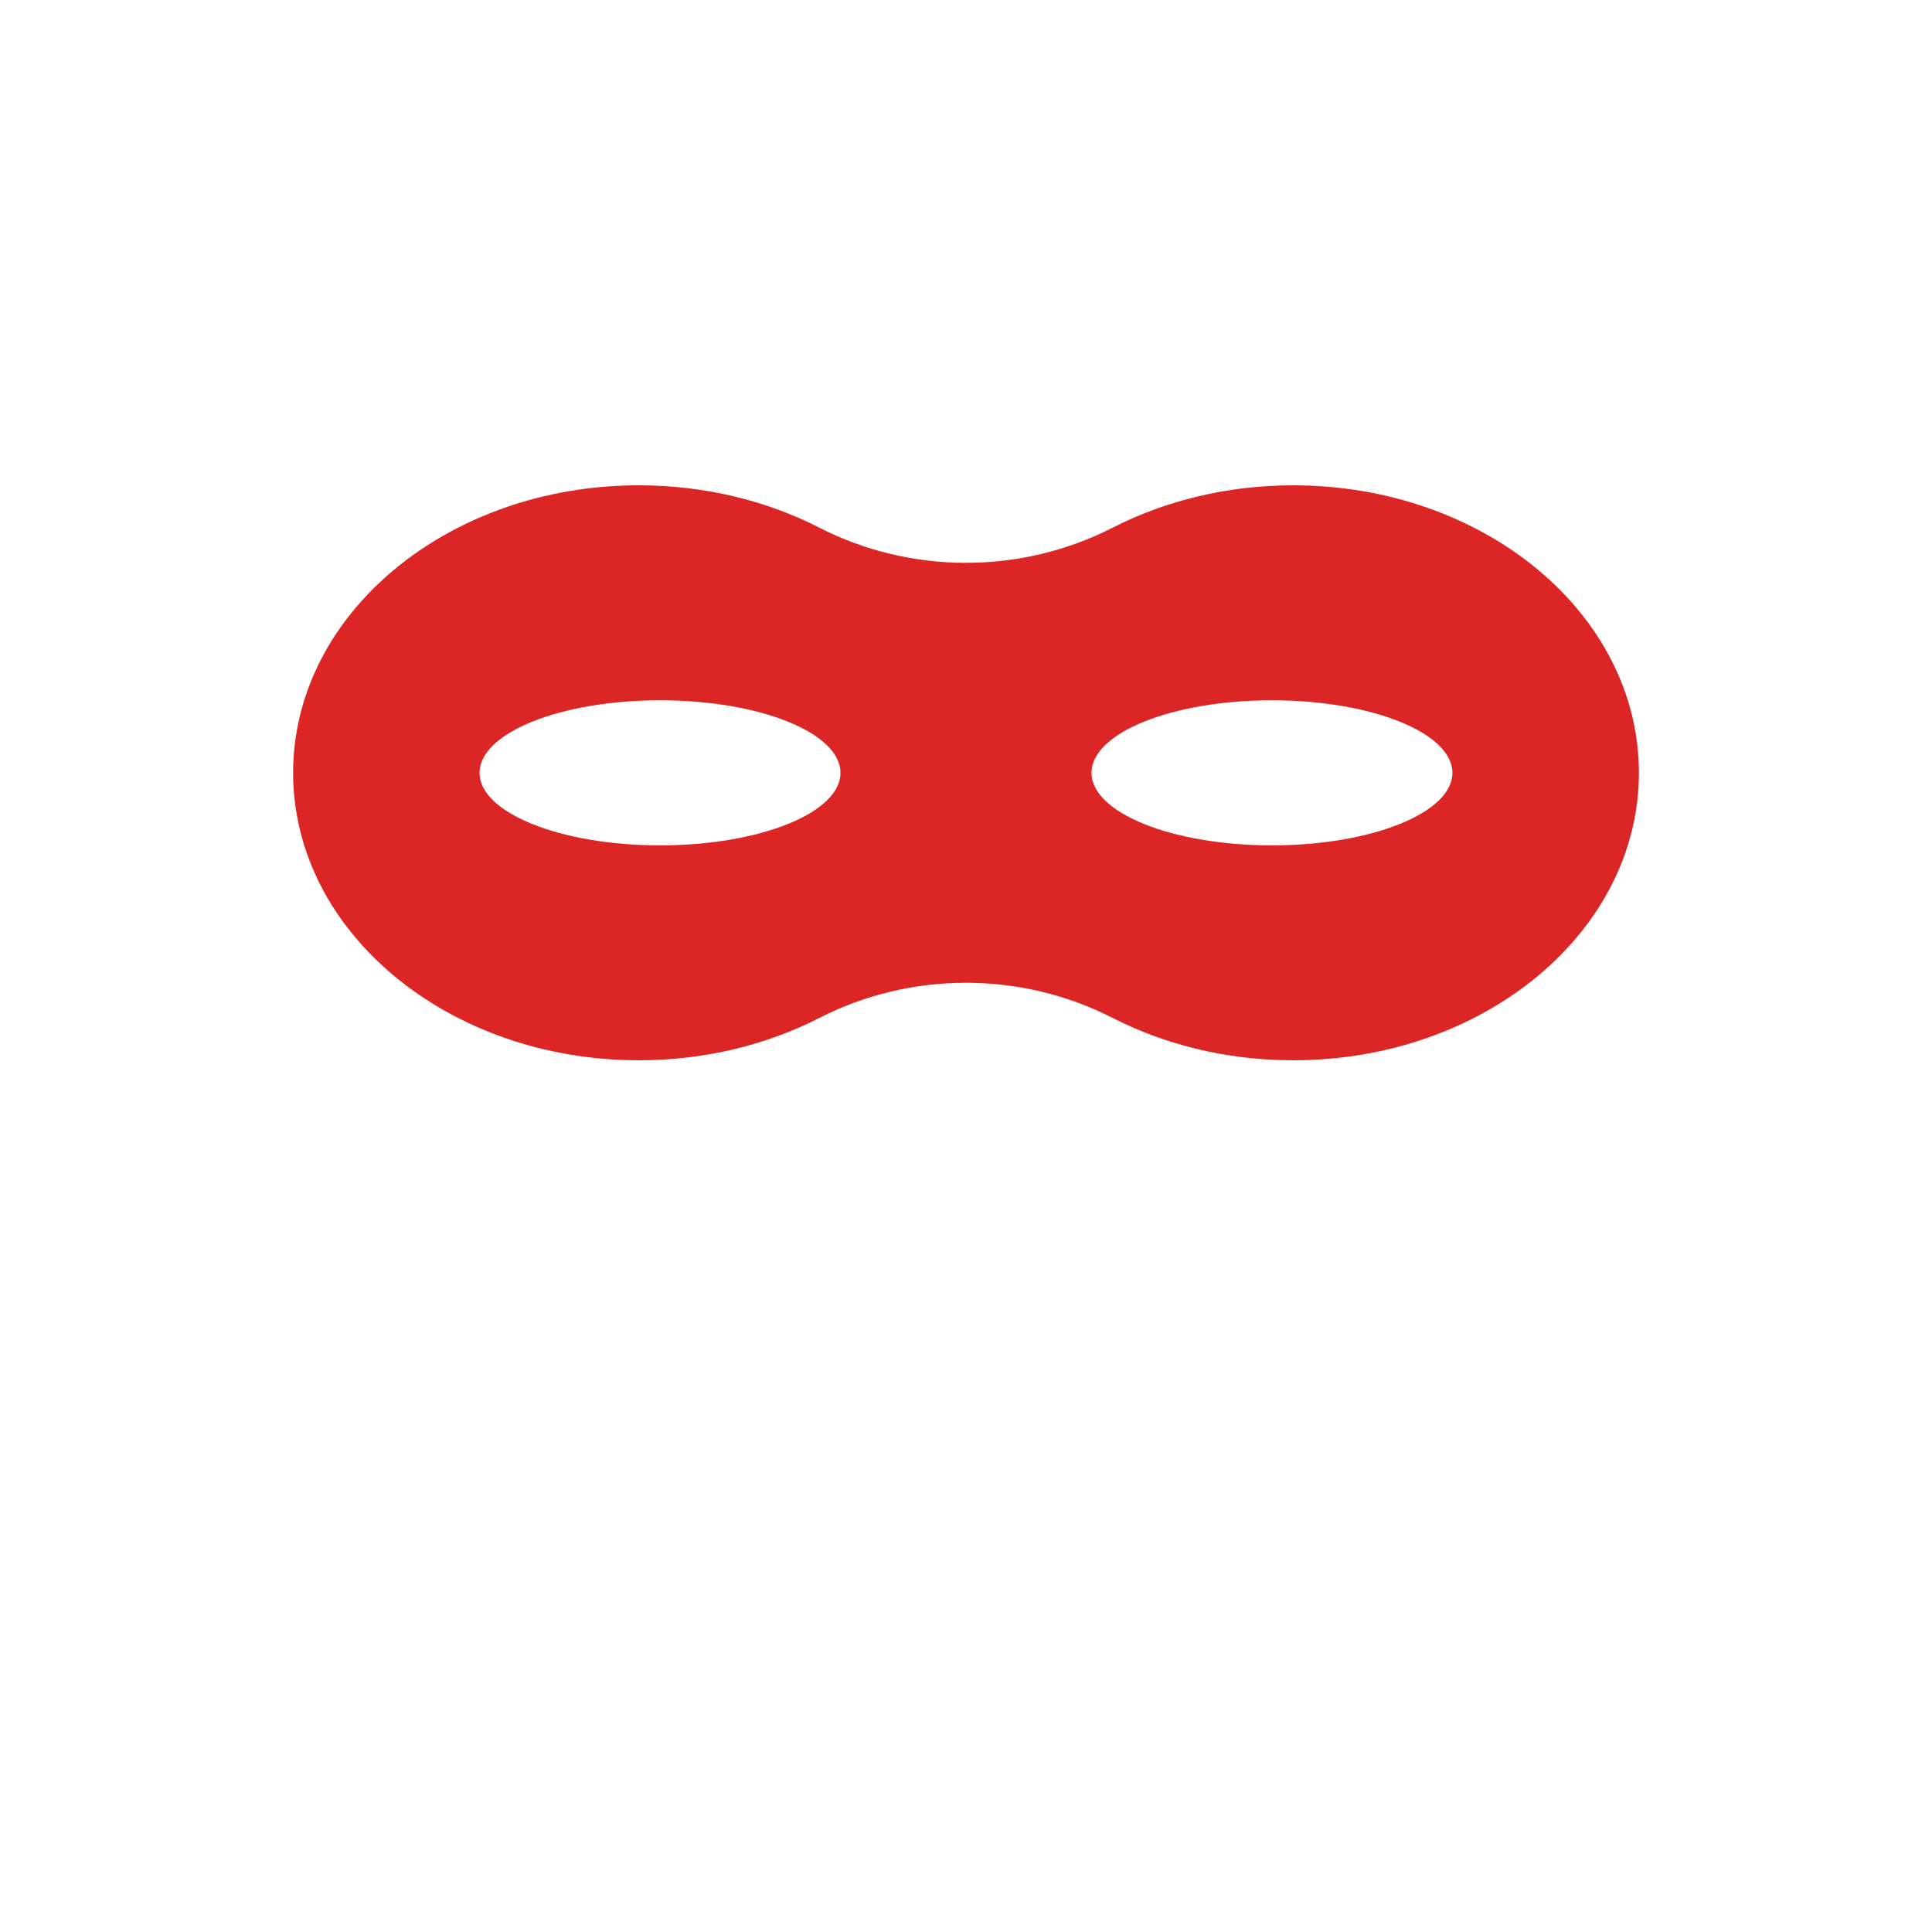
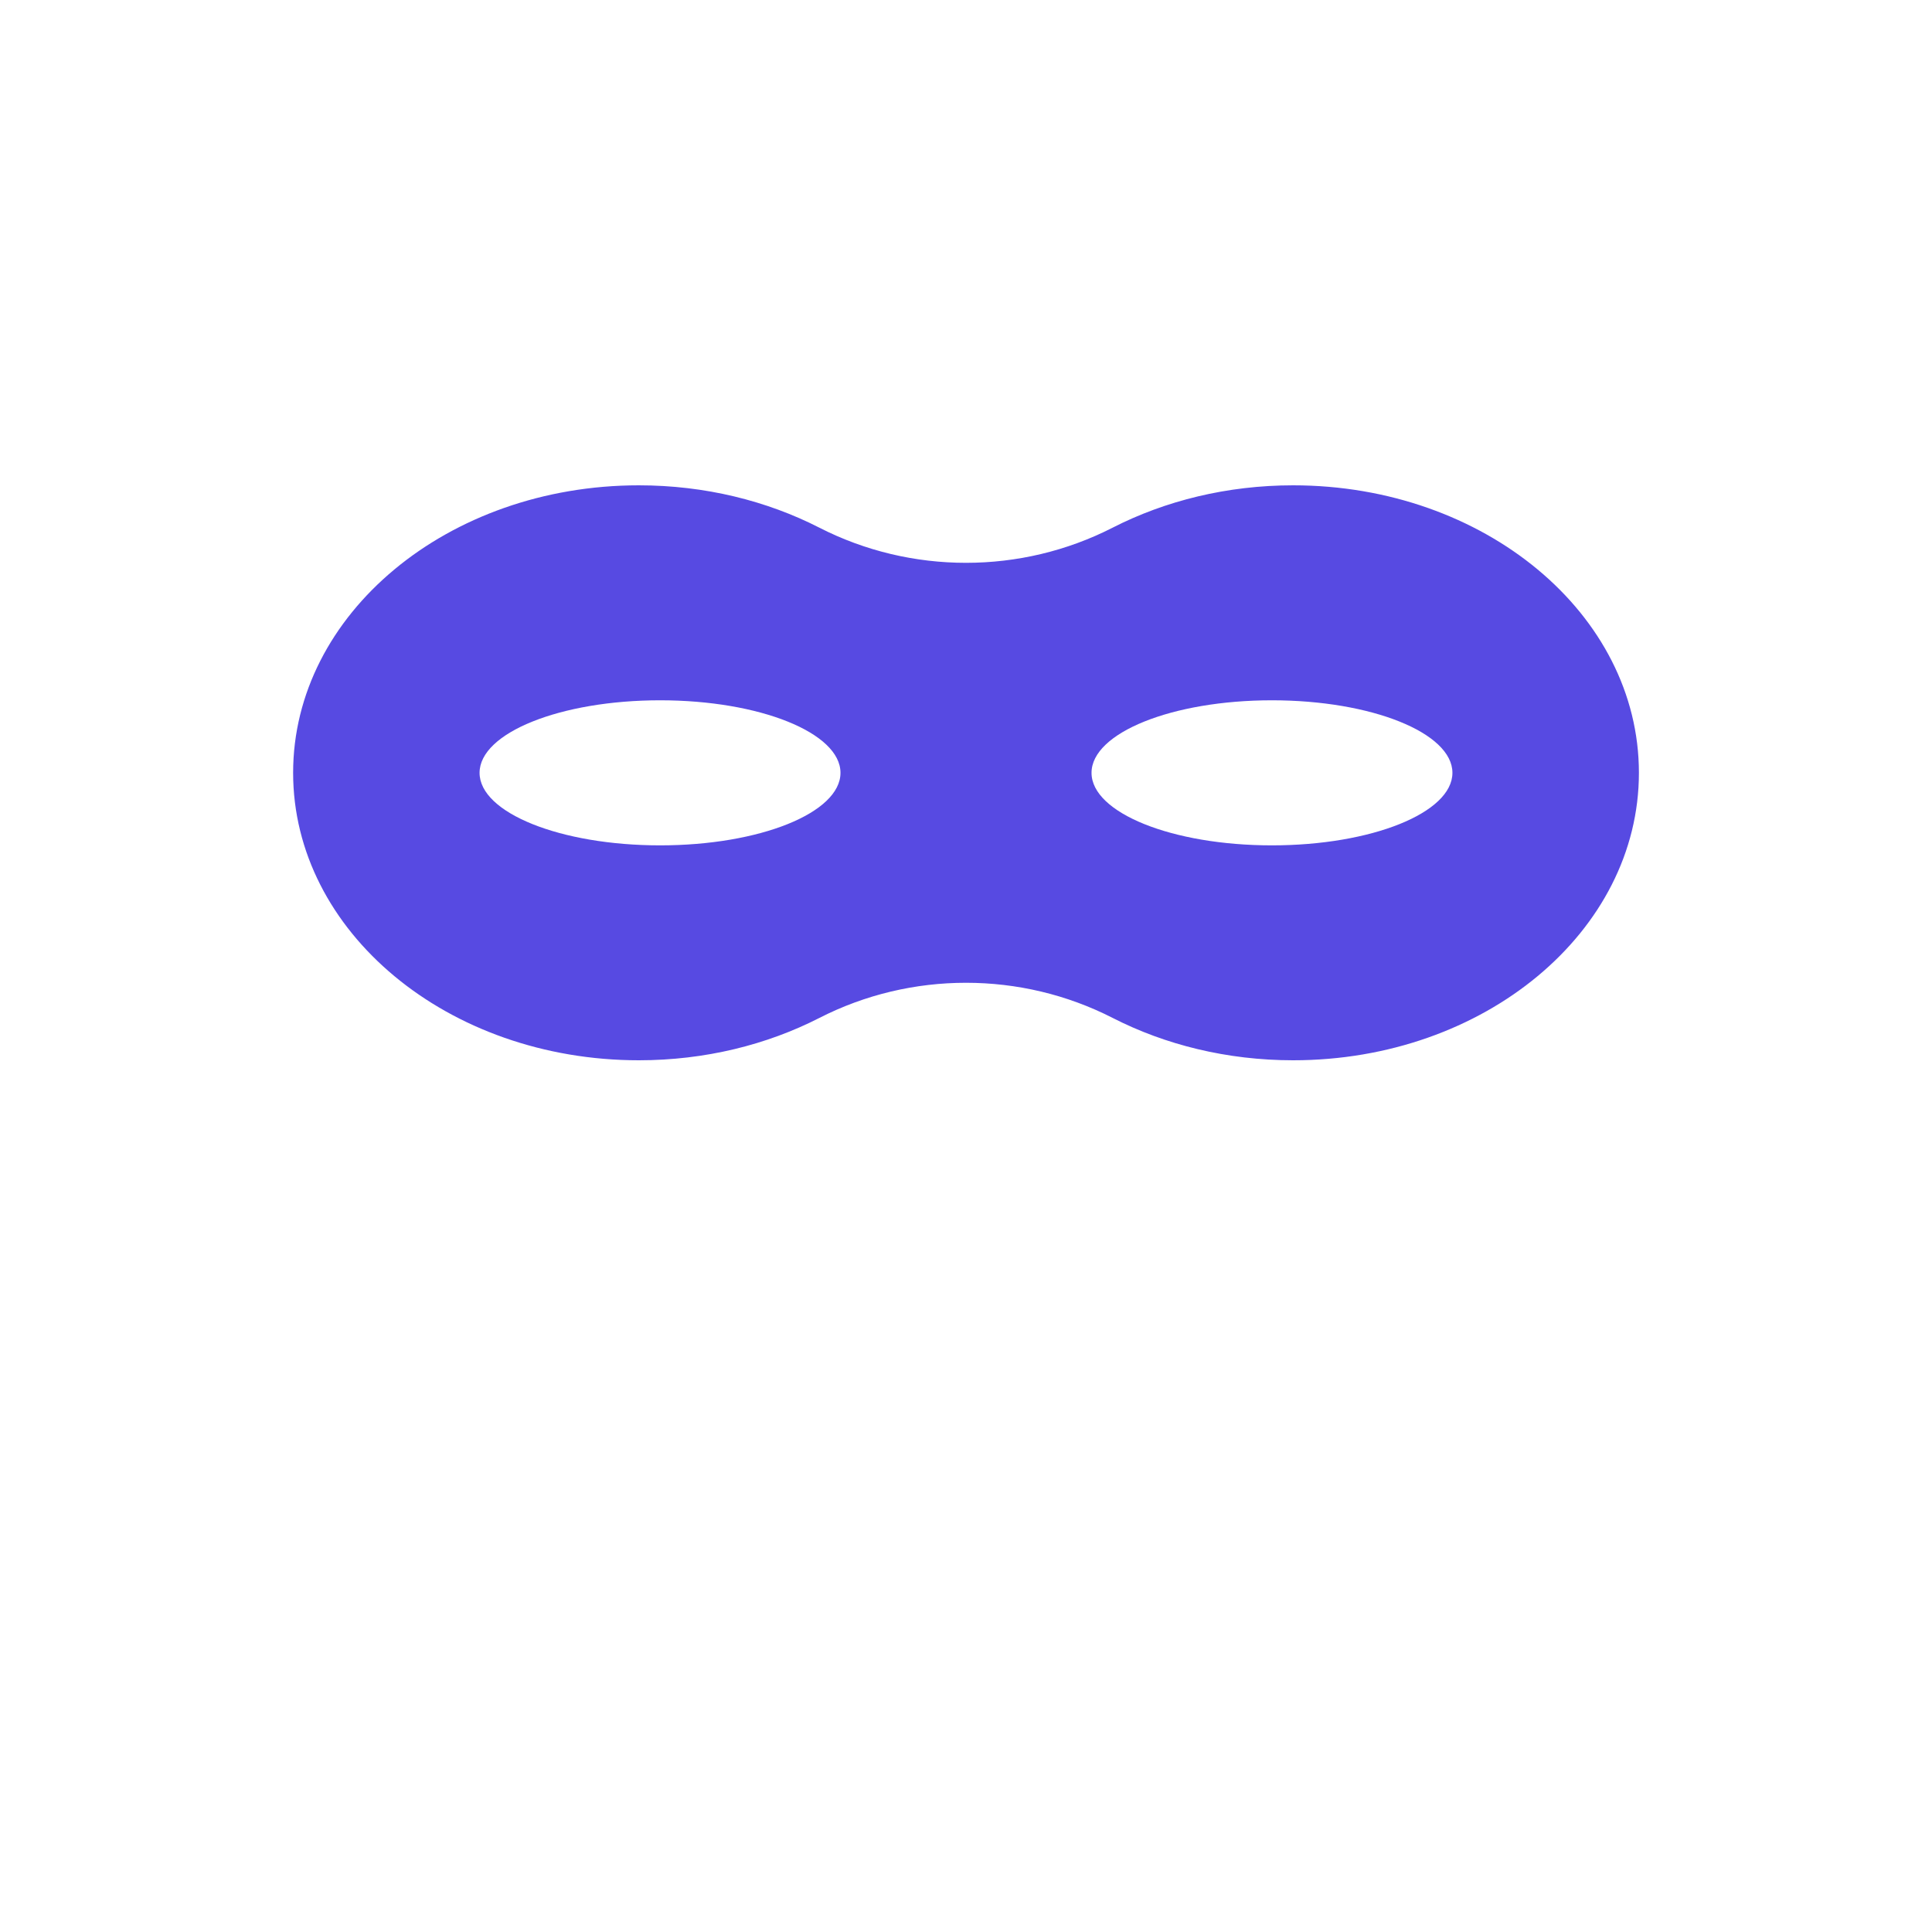
- <svg xmlns="http://www.w3.org/2000/svg" width="700pt" height="700pt" version="1.1" viewBox="0 0 700 700" fill="rgb(220 38 38)" style="background: black; ">
+ <svg xmlns="http://www.w3.org/2000/svg" width="700pt" height="700pt" version="1.1" viewBox="0 0 700 700" fill="#574AE2" style="background: #222A68; ">
  <defs>
    <symbol id="w" overflow="visible">
      <path d="m18.766-1.125c-0.969 0.5-1.98 0.875-3.031 1.125-1.043 0.258-2.137 0.391-3.281 0.391-3.398 0-6.09-0.945-8.078-2.844-1.992-1.906-2.984-4.484-2.984-7.734 0-3.258 0.992-5.836 2.984-7.734 1.988-1.906 4.68-2.859 8.078-2.859 1.145 0 2.238 0.133 3.281 0.391 1.051 0.25 2.062 0.625 3.031 1.125v4.219c-0.98-0.656-1.945-1.141-2.891-1.453-0.949-0.312-1.949-0.469-3-0.469-1.875 0-3.352 0.605-4.422 1.812-1.074 1.199-1.609 2.856-1.609 4.969 0 2.106 0.535 3.762 1.609 4.969 1.07 1.199 2.547 1.797 4.422 1.797 1.051 0 2.051-0.148 3-0.453 0.945-0.312 1.91-0.801 2.891-1.469z" />
    </symbol>
    <symbol id="b" overflow="visible">
      <path d="m13.734-11.141c-0.438-0.195-0.871-0.344-1.297-0.438-0.418-0.102-0.84-0.156-1.266-0.156-1.262 0-2.231 0.406-2.906 1.219-0.68 0.805-1.016 1.953-1.016 3.453v7.062h-4.891v-15.312h4.891v2.516c0.625-1 1.344-1.727 2.156-2.188 0.82-0.469 1.801-0.703 2.938-0.703 0.164 0 0.344 0.012 0.531 0.031 0.195 0.012 0.477 0.039 0.844 0.078z" />
    </symbol>
    <symbol id="a" overflow="visible">
      <path d="m17.641-7.703v1.406h-11.453c0.125 1.148 0.539 2.008 1.25 2.578 0.707 0.574 1.703 0.859 2.984 0.859 1.031 0 2.082-0.148 3.156-0.453 1.082-0.312 2.191-0.773 3.328-1.391v3.766c-1.156 0.438-2.312 0.766-3.469 0.984-1.156 0.227-2.312 0.344-3.469 0.344-2.773 0-4.93-0.703-6.469-2.109-1.531-1.406-2.297-3.379-2.297-5.922 0-2.5 0.754-4.461 2.266-5.891 1.508-1.438 3.582-2.156 6.219-2.156 2.406 0 4.332 0.73 5.781 2.188 1.445 1.449 2.172 3.383 2.172 5.797zm-5.031-1.625c0-0.926-0.273-1.672-0.812-2.234-0.543-0.57-1.25-0.859-2.125-0.859-0.949 0-1.719 0.266-2.312 0.797s-0.965 1.297-1.109 2.297z" />
    </symbol>
    <symbol id="e" overflow="visible">
      <path d="m9.219-6.891c-1.023 0-1.793 0.172-2.312 0.516-0.512 0.344-0.766 0.855-0.766 1.531 0 0.625 0.207 1.117 0.625 1.469 0.414 0.344 0.988 0.516 1.719 0.516 0.926 0 1.703-0.328 2.328-0.984 0.633-0.664 0.953-1.492 0.953-2.484v-0.562zm7.469-1.844v8.734h-4.922v-2.266c-0.656 0.93-1.398 1.605-2.219 2.031-0.824 0.414-1.824 0.625-3 0.625-1.586 0-2.871-0.457-3.859-1.375-0.992-0.926-1.484-2.129-1.484-3.609 0-1.789 0.613-3.102 1.844-3.938 1.238-0.844 3.18-1.266 5.828-1.266h2.891v-0.391c0-0.77-0.309-1.332-0.922-1.688-0.617-0.363-1.57-0.547-2.859-0.547-1.055 0-2.031 0.105-2.938 0.312-0.898 0.211-1.73 0.523-2.5 0.938v-3.734c1.039-0.25 2.086-0.441 3.141-0.578 1.062-0.133 2.125-0.203 3.188-0.203 2.758 0 4.75 0.547 5.969 1.641 1.227 1.086 1.844 2.856 1.844 5.312z" />
    </symbol>
    <symbol id="d" overflow="visible">
      <path d="m7.703-19.656v4.344h5.047v3.5h-5.047v6.5c0 0.711 0.141 1.188 0.422 1.438s0.836 0.375 1.672 0.375h2.516v3.5h-4.188c-1.938 0-3.312-0.398-4.125-1.203-0.805-0.812-1.203-2.18-1.203-4.109v-6.5h-2.422v-3.5h2.422v-4.344z" />
    </symbol>
    <symbol id="g" overflow="visible">
      <path d="m12.766-13.078v-8.203h4.922v21.281h-4.922v-2.219c-0.668 0.906-1.406 1.57-2.219 1.984s-1.758 0.625-2.828 0.625c-1.887 0-3.434-0.75-4.641-2.25-1.211-1.5-1.812-3.426-1.812-5.781 0-2.363 0.602-4.297 1.812-5.797 1.207-1.5 2.754-2.25 4.641-2.25 1.062 0 2 0.215 2.812 0.641 0.82 0.43 1.566 1.086 2.234 1.969zm-3.219 9.922c1.039 0 1.836-0.379 2.391-1.141 0.551-0.77 0.828-1.883 0.828-3.344 0-1.457-0.277-2.566-0.828-3.328-0.555-0.77-1.352-1.156-2.391-1.156-1.043 0-1.84 0.387-2.391 1.156-0.555 0.762-0.828 1.871-0.828 3.328 0 1.461 0.273 2.574 0.828 3.344 0.551 0.762 1.348 1.141 2.391 1.141z" />
    </symbol>
    <symbol id="k" overflow="visible">
      <path d="m10.5-3.156c1.051 0 1.852-0.379 2.406-1.141 0.551-0.77 0.828-1.883 0.828-3.344 0-1.457-0.277-2.566-0.828-3.328-0.555-0.77-1.355-1.156-2.406-1.156-1.055 0-1.859 0.387-2.422 1.156-0.555 0.773-0.828 1.883-0.828 3.328 0 1.449 0.273 2.559 0.828 3.328 0.562 0.773 1.367 1.156 2.422 1.156zm-3.25-9.922c0.676-0.883 1.422-1.539 2.234-1.969 0.82-0.426 1.766-0.641 2.828-0.641 1.895 0 3.445 0.75 4.656 2.25 1.207 1.5 1.812 3.434 1.812 5.797 0 2.356-0.605 4.281-1.812 5.781-1.211 1.5-2.762 2.25-4.656 2.25-1.062 0-2.008-0.211-2.828-0.625-0.812-0.426-1.559-1.086-2.234-1.984v2.219h-4.891v-21.281h4.891z" />
    </symbol>
    <symbol id="j" overflow="visible">
      <path d="m0.344-15.312h4.891l4.125 10.391 3.5-10.391h4.891l-6.438 16.766c-0.648 1.695-1.402 2.883-2.266 3.562-0.867 0.688-2 1.031-3.406 1.031h-2.844v-3.219h1.531c0.832 0 1.438-0.137 1.812-0.406 0.383-0.262 0.68-0.73 0.891-1.406l0.141-0.422z" />
    </symbol>
    <symbol id="i" overflow="visible">
      <path d="m2.578-20.406h6.688l4.656 10.922 4.672-10.922h6.688v20.406h-4.984v-14.938l-4.703 11.016h-3.328l-4.703-11.016v14.938h-4.984z" />
    </symbol>
    <symbol id="v" overflow="visible">
      <path d="m2.359-15.312h4.891v15.312h-4.891zm0-5.969h4.891v4h-4.891z" />
    </symbol>
    <symbol id="u" overflow="visible">
      <path d="m0.141-20.406h5.281l5.422 15.062 5.406-15.062h5.281l-7.562 20.406h-6.266z" />
    </symbol>
    <symbol id="f" overflow="visible">
      <path d="m17.75-9.328v9.328h-4.922v-7.141c0-1.32-0.031-2.234-0.094-2.734s-0.168-0.867-0.312-1.109c-0.188-0.312-0.449-0.555-0.781-0.734-0.324-0.176-0.695-0.266-1.109-0.266-1.023 0-1.824 0.398-2.406 1.188-0.586 0.781-0.875 1.871-0.875 3.266v7.531h-4.891v-15.312h4.891v2.234c0.738-0.883 1.52-1.539 2.344-1.969 0.832-0.426 1.75-0.641 2.75-0.641 1.77 0 3.113 0.547 4.031 1.641 0.914 1.086 1.375 2.656 1.375 4.719z" />
    </symbol>
    <symbol id="t" overflow="visible">
      <path d="m10.75-12.516c0.82 0 1.445-0.18 1.875-0.547 0.438-0.363 0.656-0.898 0.656-1.609 0-0.695-0.219-1.227-0.656-1.594-0.43-0.375-1.055-0.562-1.875-0.562h-2.922v4.312zm0.172 8.938c1.062 0 1.859-0.223 2.391-0.672 0.531-0.445 0.797-1.125 0.797-2.031 0-0.883-0.266-1.547-0.797-1.984-0.523-0.438-1.32-0.656-2.391-0.656h-3.094v5.344zm4.891-7.344c1.133 0.324 2.008 0.93 2.625 1.812 0.625 0.887 0.938 1.969 0.938 3.25 0 1.969-0.668 3.438-2 4.406-1.336 0.969-3.356 1.453-6.062 1.453h-8.734v-20.406h7.891c2.832 0 4.883 0.43 6.156 1.281 1.281 0.855 1.922 2.227 1.922 4.109 0 1-0.234 1.852-0.703 2.547-0.469 0.688-1.148 1.203-2.031 1.547z" />
    </symbol>
    <symbol id="c" overflow="visible">
      <path d="m9.641-12.188c-1.086 0-1.914 0.391-2.484 1.172-0.574 0.781-0.859 1.906-0.859 3.375s0.285 2.594 0.859 3.375c0.57 0.773 1.398 1.156 2.484 1.156 1.062 0 1.875-0.383 2.438-1.156 0.57-0.781 0.859-1.906 0.859-3.375s-0.289-2.594-0.859-3.375c-0.562-0.781-1.375-1.172-2.438-1.172zm0-3.5c2.633 0 4.691 0.715 6.172 2.141 1.477 1.418 2.219 3.387 2.219 5.906 0 2.512-0.742 4.481-2.219 5.906-1.48 1.418-3.539 2.125-6.172 2.125-2.648 0-4.715-0.707-6.203-2.125-1.492-1.426-2.234-3.394-2.234-5.906 0-2.519 0.742-4.488 2.234-5.906 1.488-1.426 3.555-2.141 6.203-2.141z" />
    </symbol>
    <symbol id="h" overflow="visible">
      <path d="m14.719-14.828v3.984c-0.656-0.457-1.324-0.797-2-1.016-0.668-0.219-1.359-0.328-2.078-0.328-1.367 0-2.434 0.402-3.203 1.203-0.762 0.793-1.141 1.906-1.141 3.344 0 1.43 0.379 2.543 1.141 3.344 0.77 0.793 1.836 1.188 3.203 1.188 0.758 0 1.484-0.109 2.172-0.328 0.688-0.227 1.32-0.566 1.906-1.016v4c-0.762 0.281-1.539 0.488-2.328 0.625-0.781 0.145-1.574 0.219-2.375 0.219-2.762 0-4.922-0.707-6.484-2.125-1.555-1.414-2.328-3.383-2.328-5.906 0-2.531 0.773-4.504 2.328-5.922 1.562-1.414 3.723-2.125 6.484-2.125 0.801 0 1.594 0.074 2.375 0.219 0.781 0.137 1.555 0.352 2.328 0.641z" />
    </symbol>
    <symbol id="s" overflow="visible">
      <path d="m2.359-21.281h4.891v11.594l5.625-5.625h5.688l-7.469 7.031 8.062 8.281h-5.938l-5.969-6.391v6.391h-4.891z" />
    </symbol>
    <symbol id="r" overflow="visible">
      <path d="m12.422-21.281v3.219h-2.703c-0.688 0-1.172 0.125-1.453 0.375-0.273 0.25-0.406 0.688-0.406 1.312v1.062h4.188v3.5h-4.188v11.812h-4.891v-11.812h-2.438v-3.5h2.438v-1.062c0-1.664 0.461-2.898 1.391-3.703 0.926-0.801 2.367-1.203 4.328-1.203z" />
    </symbol>
    <symbol id="q" overflow="visible">
      <path d="m16.547-12.766c0.613-0.945 1.348-1.672 2.203-2.172 0.852-0.5 1.789-0.75 2.812-0.75 1.758 0 3.098 0.547 4.016 1.641 0.926 1.086 1.391 2.656 1.391 4.719v9.328h-4.922v-7.984-0.359c0.008-0.133 0.016-0.32 0.016-0.562 0-1.082-0.164-1.863-0.484-2.344-0.312-0.488-0.824-0.734-1.531-0.734-0.93 0-1.648 0.387-2.156 1.156-0.512 0.762-0.773 1.867-0.781 3.312v7.516h-4.922v-7.984c0-1.695-0.148-2.785-0.438-3.266-0.293-0.488-0.812-0.734-1.562-0.734-0.938 0-1.664 0.387-2.172 1.156-0.512 0.762-0.766 1.859-0.766 3.297v7.531h-4.922v-15.312h4.922v2.234c0.602-0.863 1.289-1.516 2.062-1.953 0.781-0.438 1.641-0.656 2.578-0.656 1.062 0 2 0.258 2.812 0.766 0.812 0.512 1.426 1.23 1.844 2.156z" />
    </symbol>
    <symbol id="p" overflow="visible">
      <path d="m17.75-9.328v9.328h-4.922v-7.109c0-1.344-0.031-2.266-0.094-2.766s-0.168-0.867-0.312-1.109c-0.188-0.312-0.449-0.555-0.781-0.734-0.324-0.176-0.695-0.266-1.109-0.266-1.023 0-1.824 0.398-2.406 1.188-0.586 0.781-0.875 1.871-0.875 3.266v7.531h-4.891v-21.281h4.891v8.203c0.738-0.883 1.52-1.539 2.344-1.969 0.832-0.426 1.75-0.641 2.75-0.641 1.77 0 3.113 0.547 4.031 1.641 0.914 1.086 1.375 2.656 1.375 4.719z" />
    </symbol>
    <symbol id="o" overflow="visible">
      <path d="m2.578-20.406h5.875l7.422 14v-14h4.984v20.406h-5.875l-7.422-14v14h-4.984z" />
    </symbol>
    <symbol id="n" overflow="visible">
      <path d="m2.188-5.969v-9.344h4.922v1.531c0 0.836-0.008 1.875-0.016 3.125-0.012 1.25-0.016 2.086-0.016 2.5 0 1.242 0.031 2.133 0.094 2.672 0.07 0.543 0.18 0.934 0.328 1.172 0.207 0.324 0.473 0.574 0.797 0.75 0.32 0.168 0.691 0.25 1.109 0.25 1.02 0 1.82-0.391 2.406-1.172 0.582-0.781 0.875-1.867 0.875-3.266v-7.562h4.891v15.312h-4.891v-2.219c-0.742 0.898-1.523 1.559-2.344 1.984-0.824 0.414-1.734 0.625-2.734 0.625-1.762 0-3.106-0.539-4.031-1.625-0.93-1.082-1.391-2.66-1.391-4.734z" />
    </symbol>
    <symbol id="m" overflow="visible">
      <path d="m2.578-20.406h8.734c2.594 0 4.582 0.578 5.969 1.734 1.395 1.148 2.094 2.789 2.094 4.922 0 2.137-0.699 3.781-2.094 4.938-1.387 1.156-3.375 1.734-5.969 1.734h-3.484v7.078h-5.25zm5.25 3.812v5.703h2.922c1.02 0 1.805-0.25 2.359-0.75 0.562-0.5 0.844-1.203 0.844-2.109 0-0.914-0.281-1.617-0.844-2.109-0.555-0.488-1.34-0.734-2.359-0.734z" />
    </symbol>
    <symbol id="l" overflow="visible">
      <path d="m2.359-15.312h4.891v15.031c0 2.051-0.496 3.617-1.484 4.703-0.98 1.082-2.406 1.625-4.281 1.625h-2.422v-3.219h0.859c0.926 0 1.562-0.211 1.906-0.625 0.352-0.418 0.531-1.246 0.531-2.484zm0-5.969h4.891v4h-4.891z" />
    </symbol>
  </defs>
  <g>
    <path d="m468.53 175.84c-23.973 0-46.367 5.617-65.398 15.344-33.215 16.984-73.047 16.984-106.27 0-19.027-9.727-41.422-15.344-65.398-15.344-69.23 0-125.26 46.629-125.26 104.16s56.027 104.16 125.27 104.16c23.973 0 46.367-5.617 65.398-15.344 33.219-16.984 73.051-16.984 106.27 0 19.027 9.727 41.422 15.344 65.398 15.344 69.238 0 125.27-46.633 125.27-104.16-0.004-57.535-56.043-104.16-125.27-104.16zm-229.36 130.45c-36.109 0-65.414-11.781-65.414-26.281 0-14.492 29.305-26.281 65.414-26.281 36.105 0 65.352 11.789 65.352 26.281s-29.246 26.281-65.352 26.281zm221.66 0c-36.109 0-65.348-11.781-65.348-26.281s29.238-26.281 65.348-26.281 65.41 11.789 65.41 26.281-29.301 26.281-65.41 26.281z" />
  </g>
</svg>
